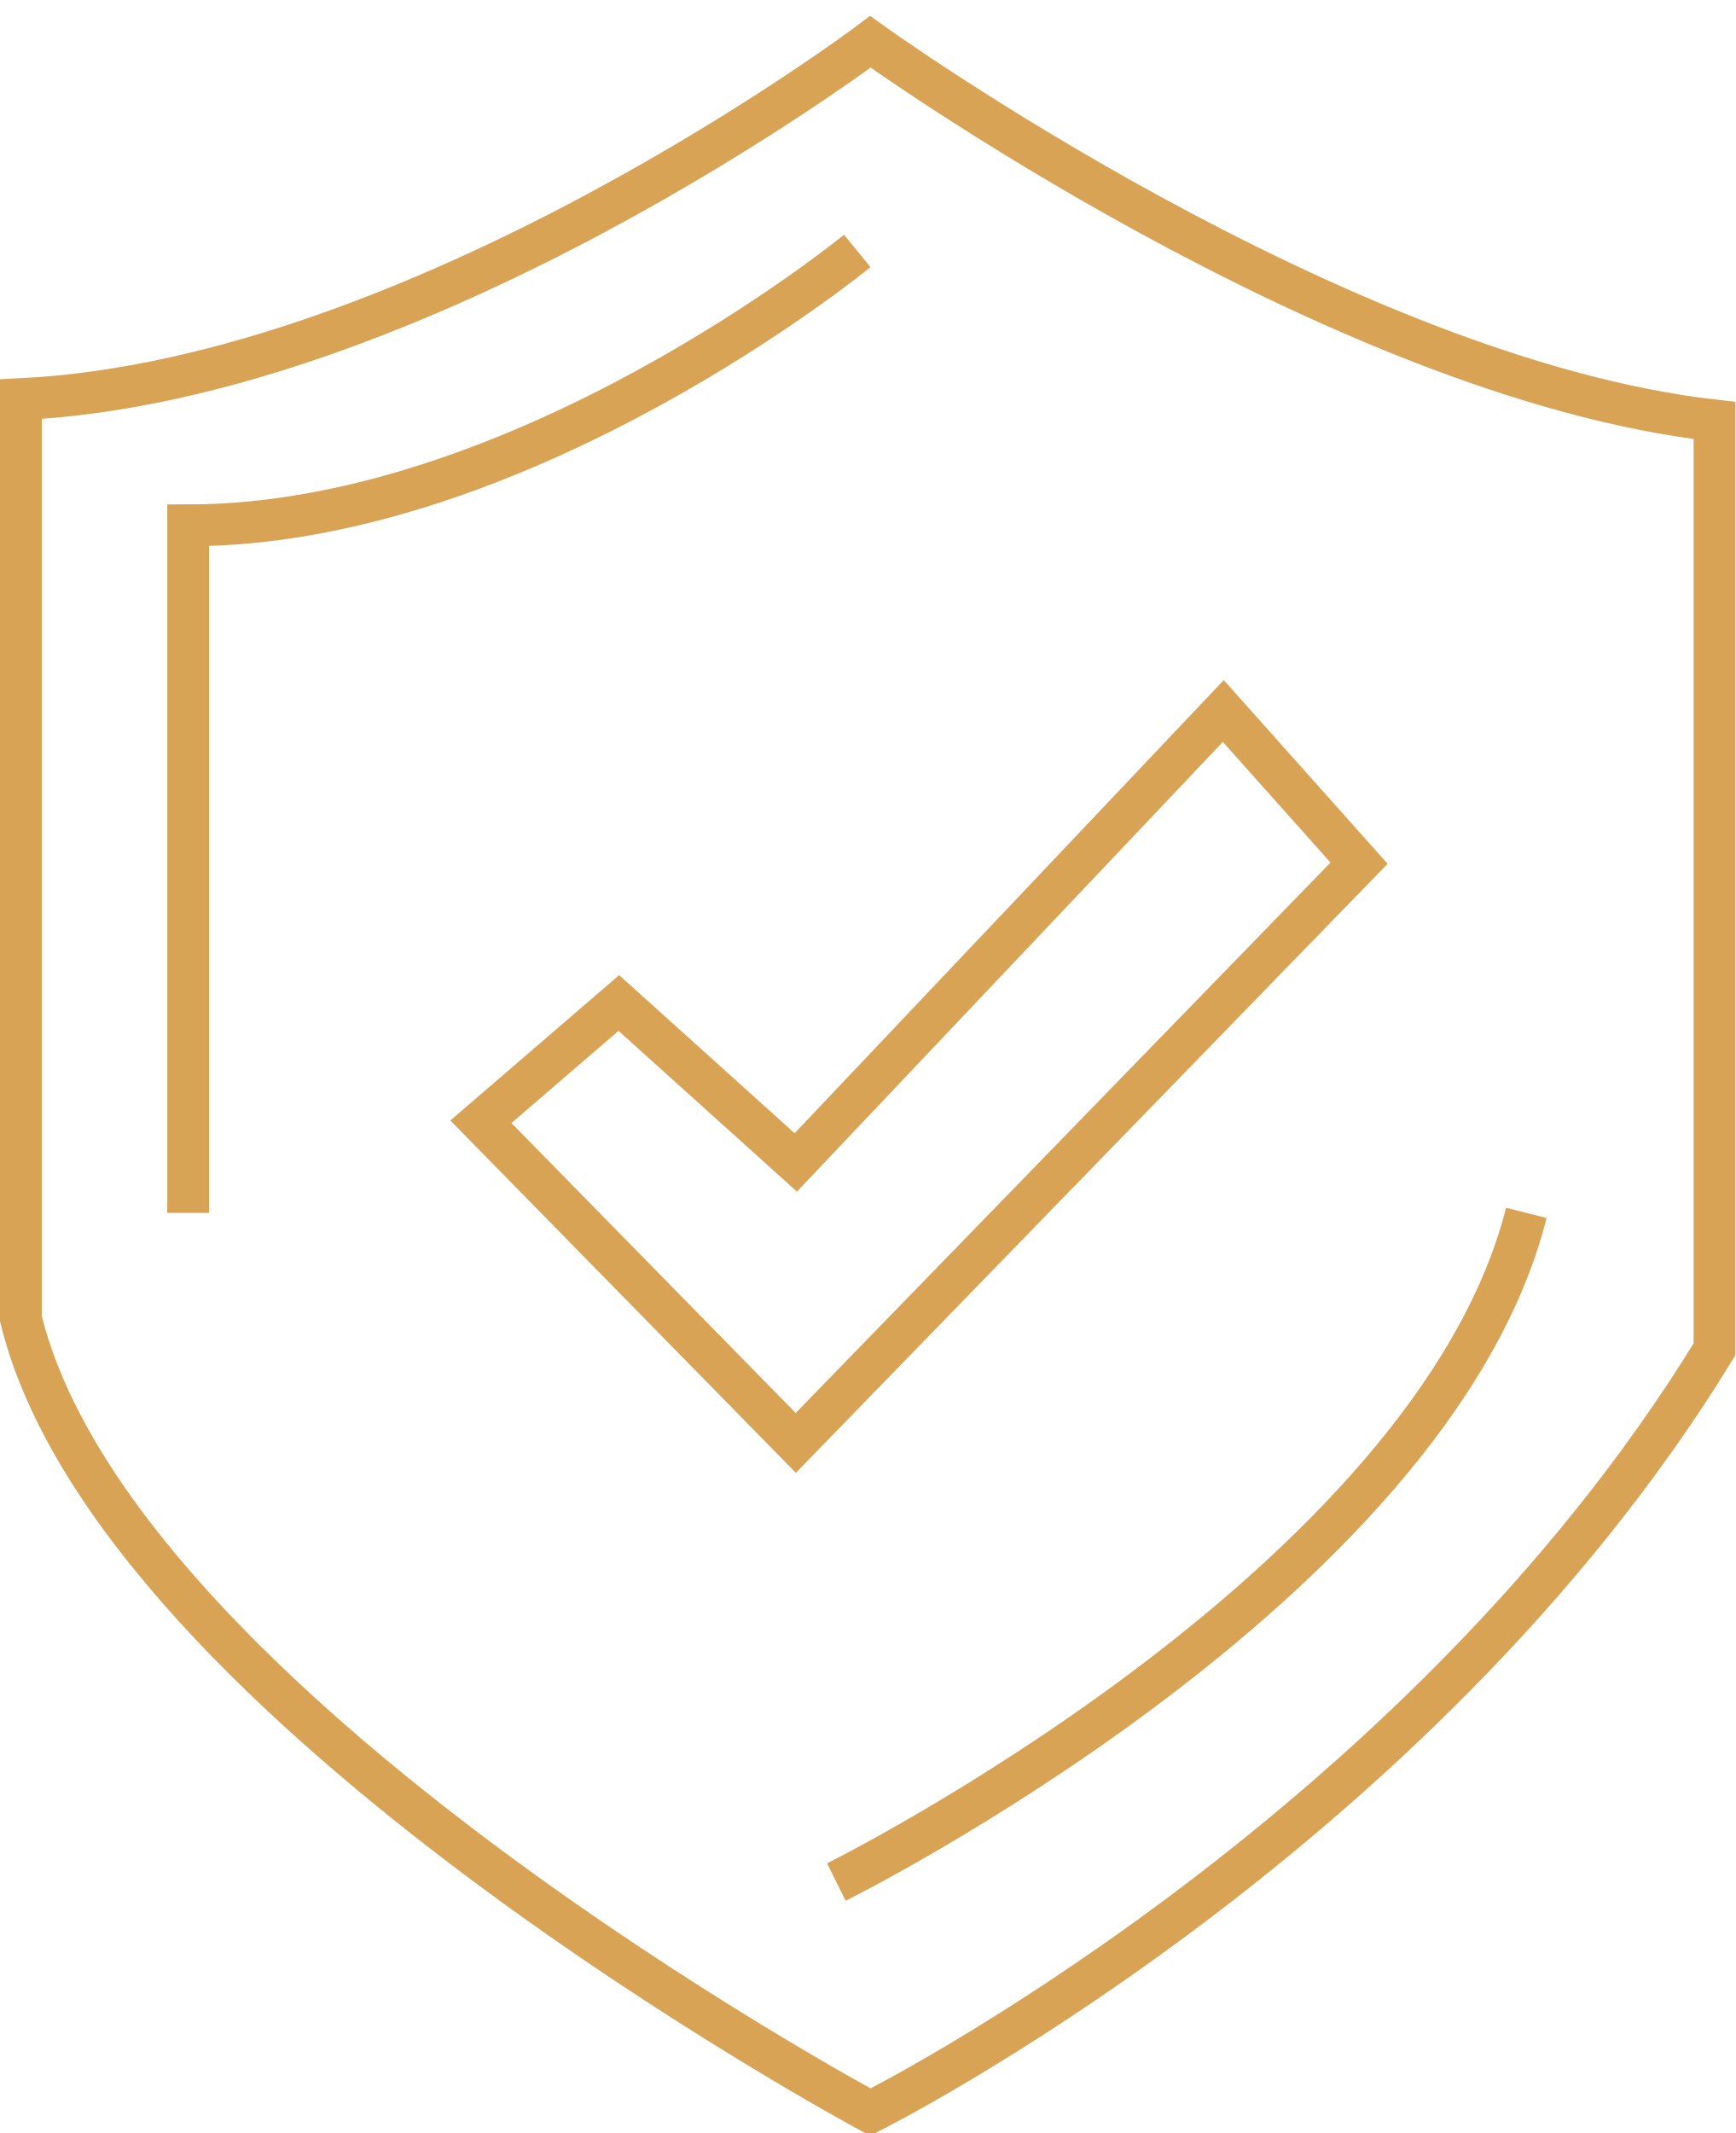
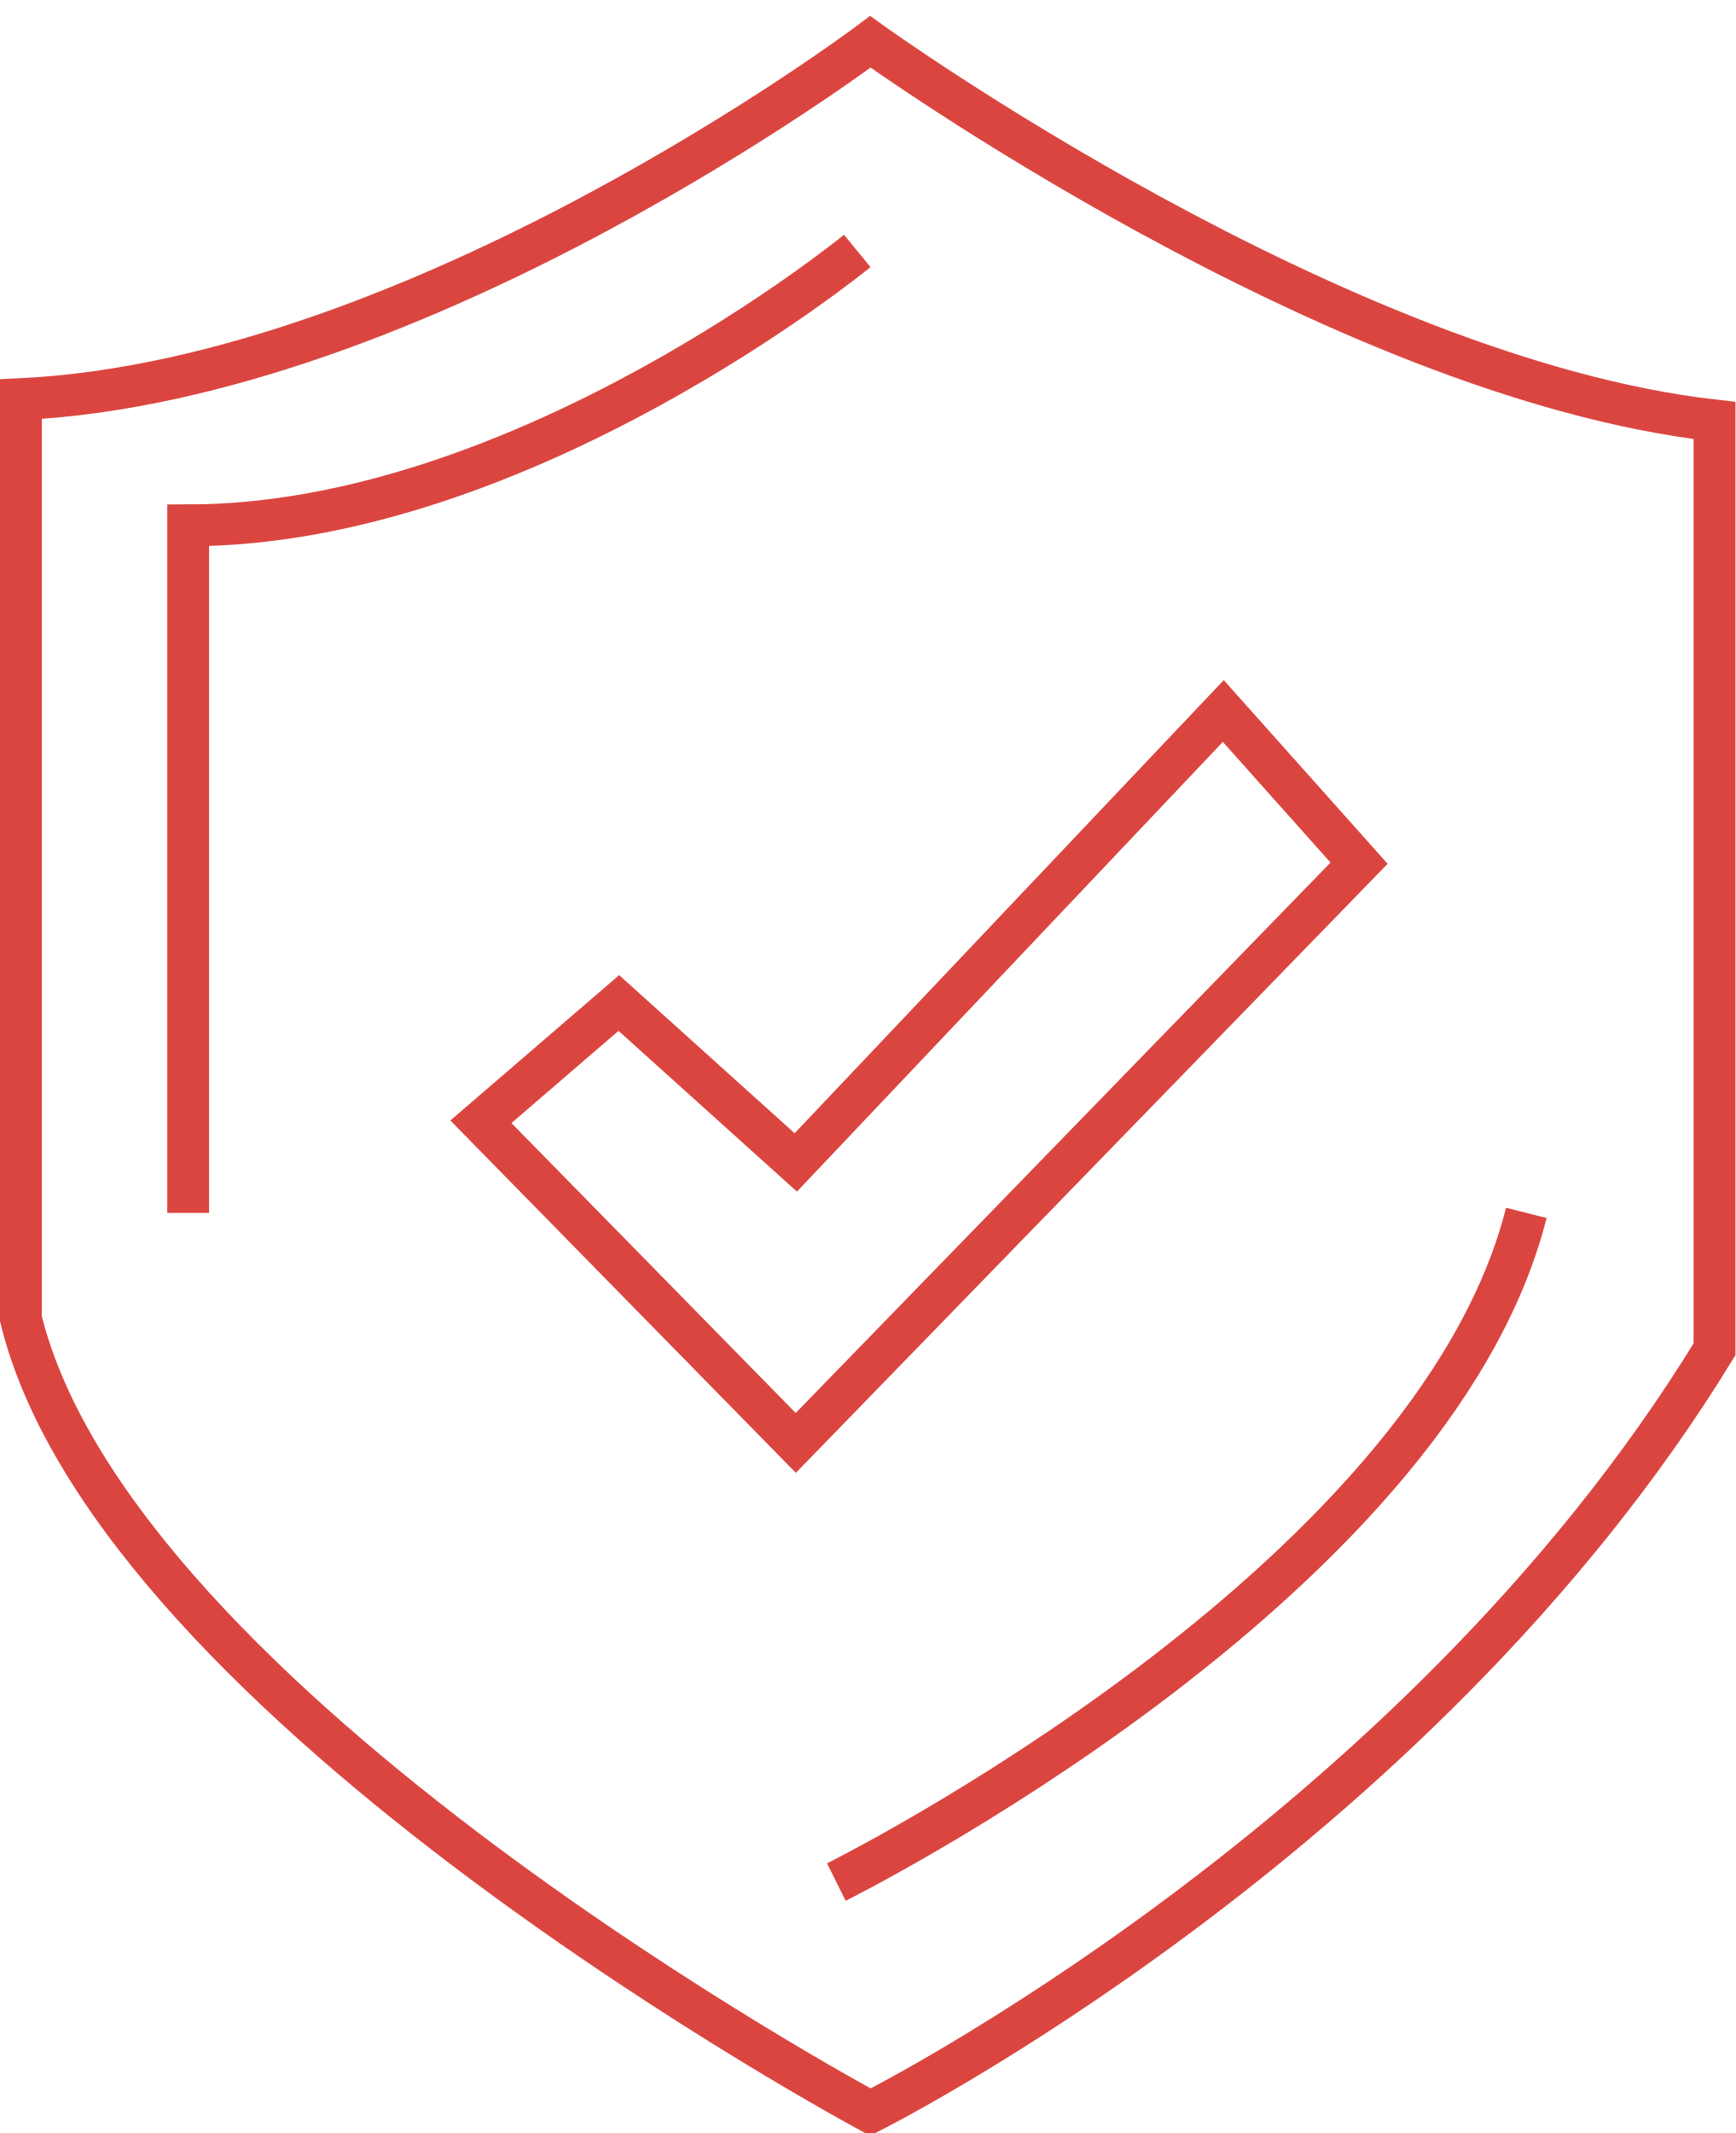
<svg xmlns="http://www.w3.org/2000/svg" width="83" height="102" viewBox="0 0 83 102">
  <g>
    <g>
      <g>
-         <path fill="none" stroke="#d8a354" stroke-miterlimit="20" stroke-width="2" d="M41.627 2v0S20.157 18.16 1 19.087v43.976C5.551 81.651 41.627 101 41.627 101v0s26-13.009 40.373-36.475V20.108C63.92 18.065 41.627 2 41.627 2z" />
+         <path fill="none" stroke="#DB4540" stroke-miterlimit="20" stroke-width="2" d="M41.627 2v0S20.157 18.16 1 19.087v43.976C5.551 81.651 41.627 101 41.627 101v0s26-13.009 40.373-36.475V20.108C63.92 18.065 41.627 2 41.627 2z" />
      </g>
      <g>
-         <path fill="none" stroke="#d8a354" stroke-miterlimit="20" stroke-width="2" d="M41 12v0S25 25.122 9 25.122V58" />
+         <path fill="none" stroke="#DB4540" stroke-miterlimit="20" stroke-width="2" d="M41 12v0S25 25.122 9 25.122V58" />
      </g>
      <g>
-         <path fill="none" stroke="#d8a354" stroke-miterlimit="20" stroke-width="2" d="M40 90s28.485-14.139 33-32" />
+         <path fill="none" stroke="#DB4540" stroke-miterlimit="20" stroke-width="2" d="M40 90s28.485-14.139 33-32" />
      </g>
      <g>
-         <path fill="none" stroke="#d8a354" stroke-miterlimit="20" stroke-width="2" d="M58.507 34v0L65 41.277v0L38.06 69v0L23 53.643v0l6.597-5.68v0l8.463 7.624v0z" />
+         <path fill="none" stroke="#DB4540" stroke-miterlimit="20" stroke-width="2" d="M58.507 34v0L65 41.277v0L38.06 69v0L23 53.643v0l6.597-5.68v0l8.463 7.624v0z" />
      </g>
    </g>
  </g>
</svg>
